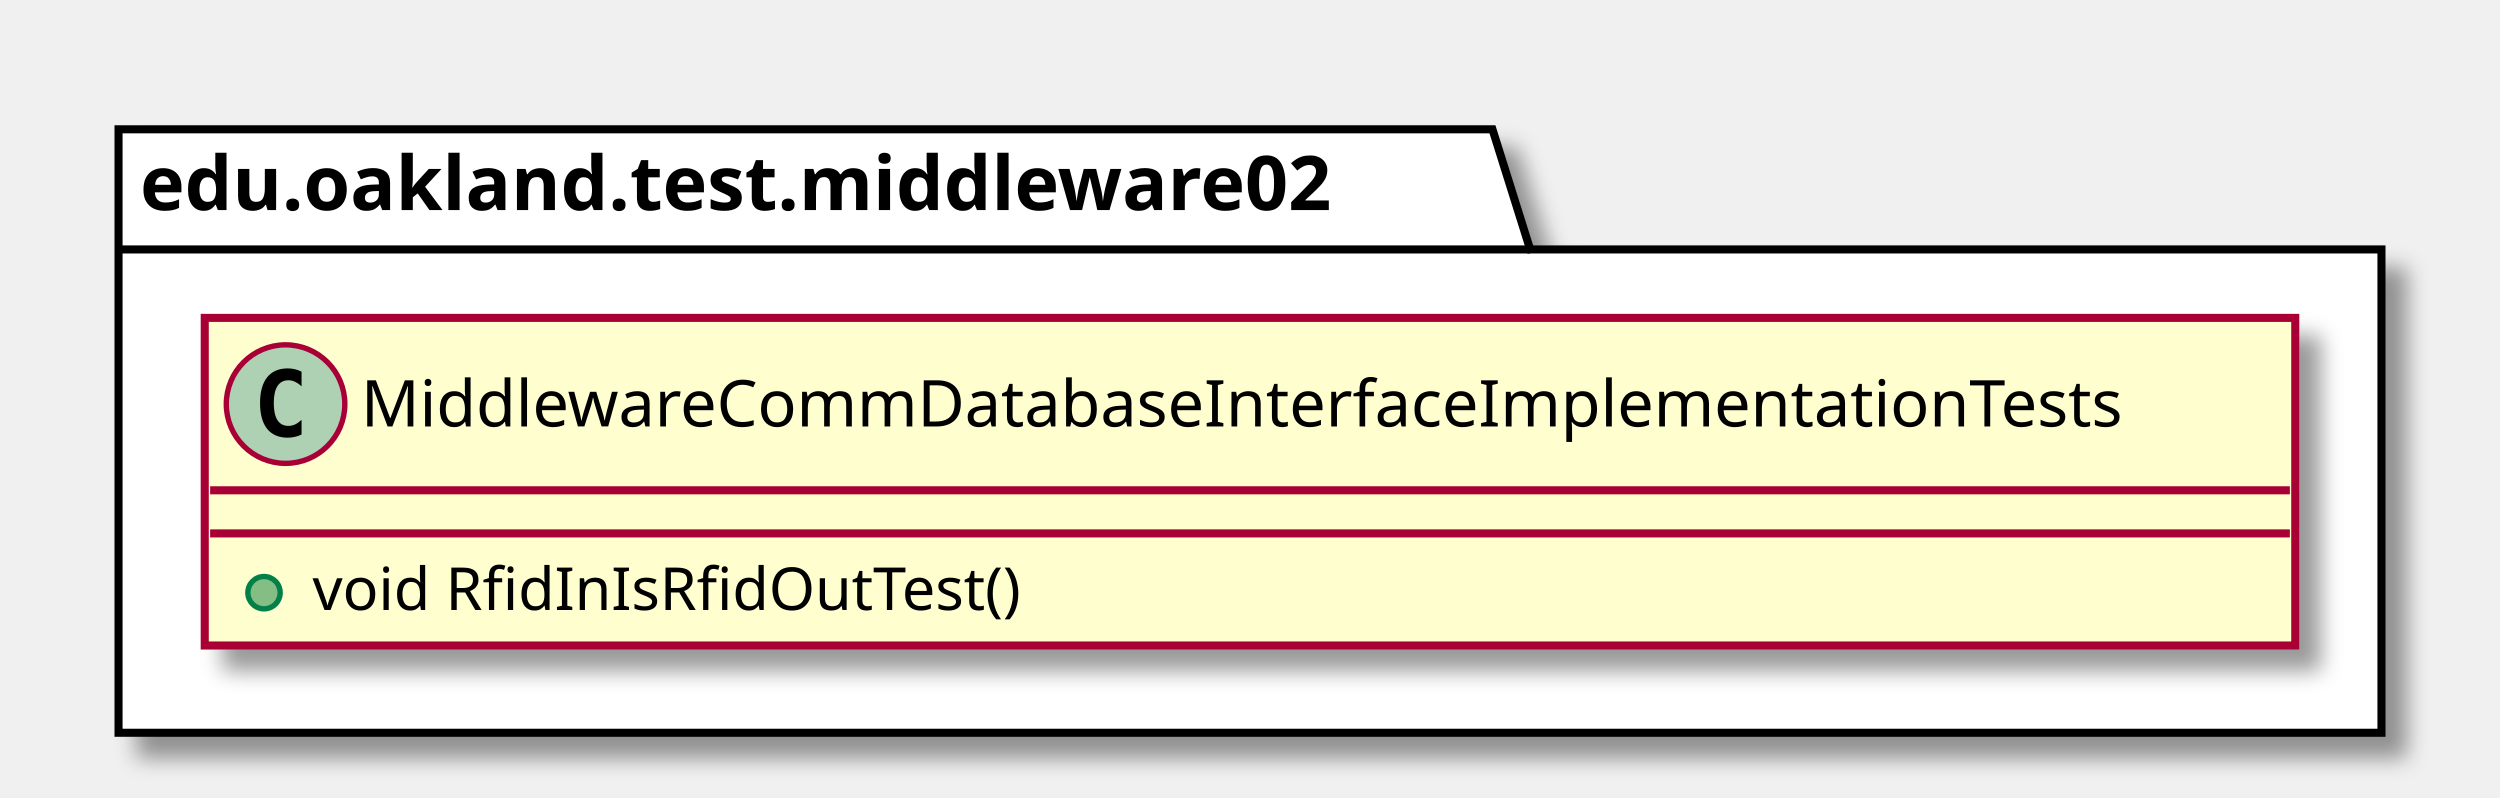
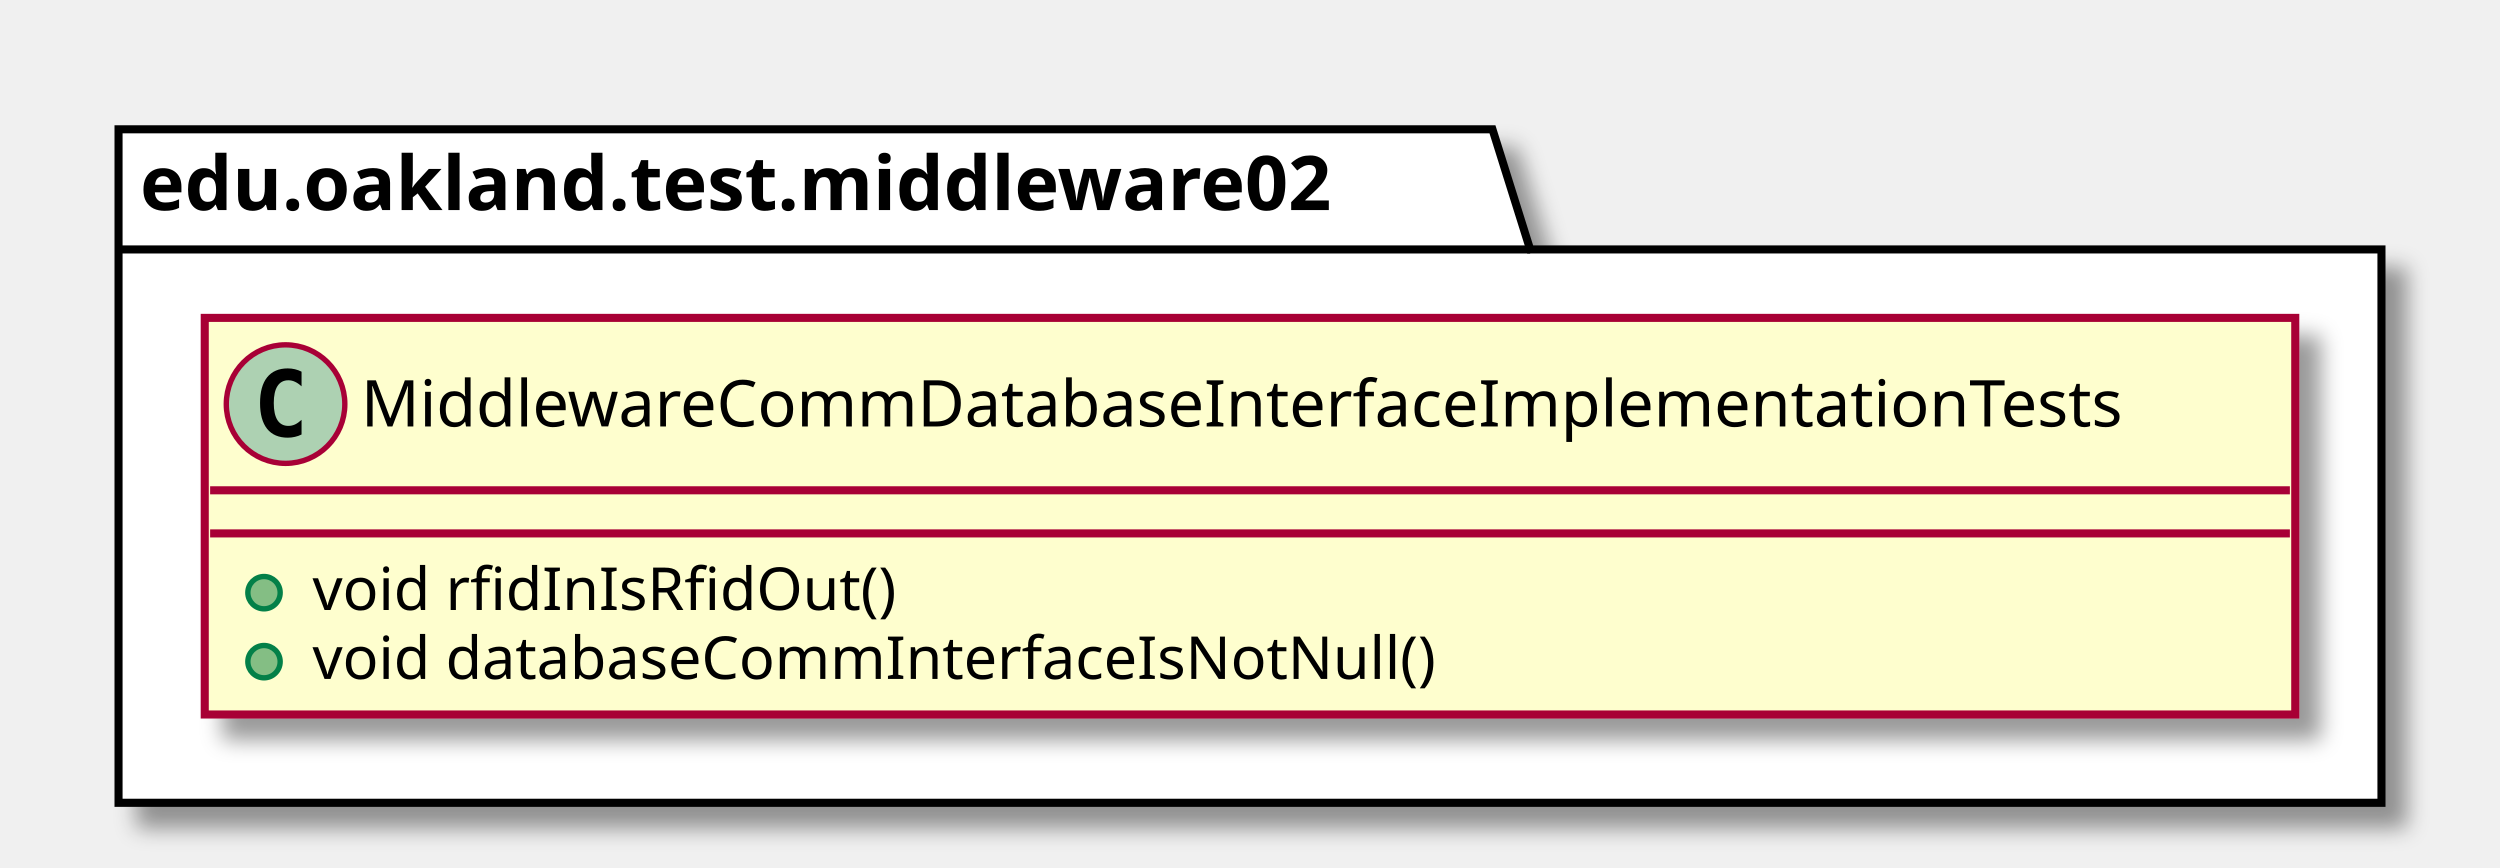
- <svg xmlns="http://www.w3.org/2000/svg" contentScriptType="application/ecmascript" contentStyleType="text/css" height="148px" preserveAspectRatio="none" style="width:464px;height:148px;" version="1.1" viewBox="0 0 464 148" width="464px" zoomAndPan="magnify">
+ <svg xmlns="http://www.w3.org/2000/svg" contentScriptType="application/ecmascript" contentStyleType="text/css" height="161px" preserveAspectRatio="none" style="width:464px;height:161px;" version="1.1" viewBox="0 0 464 161" width="464px" zoomAndPan="magnify">
  <defs>
-     <filter height="300%" id="f13ic60kzq6p7k" width="300%" x="-1" y="-1">
+     <filter height="300%" id="f1goqfcv60io4z" width="300%" x="-1" y="-1">
      <feGaussianBlur result="blurOut" stdDeviation="2.0" />
      <feColorMatrix in="blurOut" result="blurOut2" type="matrix" values="0 0 0 0 0 0 0 0 0 0 0 0 0 0 0 0 0 0 .4 0" />
      <feOffset dx="4.0" dy="4.0" in="blurOut2" result="blurOut3" />
      <feBlend in="SourceGraphic" in2="blurOut3" mode="normal" />
    </filter>
  </defs>
  <g>
-     <polygon fill="#FFFFFF" filter="url(#f13ic60kzq6p7k)" points="22,24,277,24,284,46.297,442,46.297,442,136,22,136,22,24" style="stroke: #000000; stroke-width: 1.5;" />
+     <polygon fill="#FFFFFF" filter="url(#f1goqfcv60io4z)" points="22,24,277,24,284,46.297,442,46.297,442,149,22,149,22,24" style="stroke: #000000; stroke-width: 1.5;" />
    <line style="stroke: #000000; stroke-width: 1.5;" x1="22" x2="284" y1="46.297" y2="46.297" />
    <text fill="#000000" font-family="sans-serif" font-size="14" font-weight="bold" lengthAdjust="spacingAndGlyphs" textLength="249" x="26" y="38.995">edu.oakland.test.middleware02</text>
-     <rect fill="#FEFECE" filter="url(#f13ic60kzq6p7k)" height="60.805" id="MiddlewareCommDatabaseInterfaceImplementationTests" style="stroke: #A80036; stroke-width: 1.5;" width="388" x="38" y="59" />
+     <rect fill="#FEFECE" filter="url(#f1goqfcv60io4z)" height="73.609" id="MiddlewareCommDatabaseInterfaceImplementationTests" style="stroke: #A80036; stroke-width: 1.5;" width="388" x="38" y="59" />
    <ellipse cx="53" cy="75" fill="#ADD1B2" rx="11" ry="11" style="stroke: #A80036; stroke-width: 1.0;" />
    <path d="M55.969,80.641 Q55.391,80.938 54.75,81.078 Q54.109,81.234 53.406,81.234 Q50.906,81.234 49.578,79.594 Q48.266,77.938 48.266,74.812 Q48.266,71.688 49.578,70.031 Q50.906,68.375 53.406,68.375 Q54.109,68.375 54.75,68.531 Q55.406,68.688 55.969,68.984 L55.969,71.703 Q55.344,71.125 54.75,70.859 Q54.156,70.578 53.531,70.578 Q52.188,70.578 51.5,71.656 Q50.812,72.719 50.812,74.812 Q50.812,76.906 51.5,77.984 Q52.188,79.047 53.531,79.047 Q54.156,79.047 54.75,78.781 Q55.344,78.5 55.969,77.922 L55.969,80.641 Z " />
    <text fill="#000000" font-family="sans-serif" font-size="12" lengthAdjust="spacingAndGlyphs" textLength="356" x="67" y="79.154">MiddlewareCommDatabaseInterfaceImplementationTests</text>
    <line style="stroke: #A80036; stroke-width: 1.5;" x1="39" x2="425" y1="91" y2="91" />
    <line style="stroke: #A80036; stroke-width: 1.5;" x1="39" x2="425" y1="99" y2="99" />
    <ellipse cx="49" cy="110" fill="#84BE84" rx="3" ry="3" style="stroke: #038048; stroke-width: 1.0;" />
-     <text fill="#000000" font-family="sans-serif" font-size="11" lengthAdjust="spacingAndGlyphs" textLength="142" x="58" y="113.21">void RfidInIsRfidOutTest()</text>
+     <text fill="#000000" font-family="sans-serif" font-size="11" lengthAdjust="spacingAndGlyphs" textLength="115" x="58" y="113.21">void rfidInIsRfidOut()</text>
+     <ellipse cx="49" cy="122.805" fill="#84BE84" rx="3" ry="3" style="stroke: #038048; stroke-width: 1.0;" />
+     <text fill="#000000" font-family="sans-serif" font-size="11" lengthAdjust="spacingAndGlyphs" textLength="225" x="58" y="126.015">void databaseCommInterfaceIsNotNull()</text>
  </g>
</svg>
